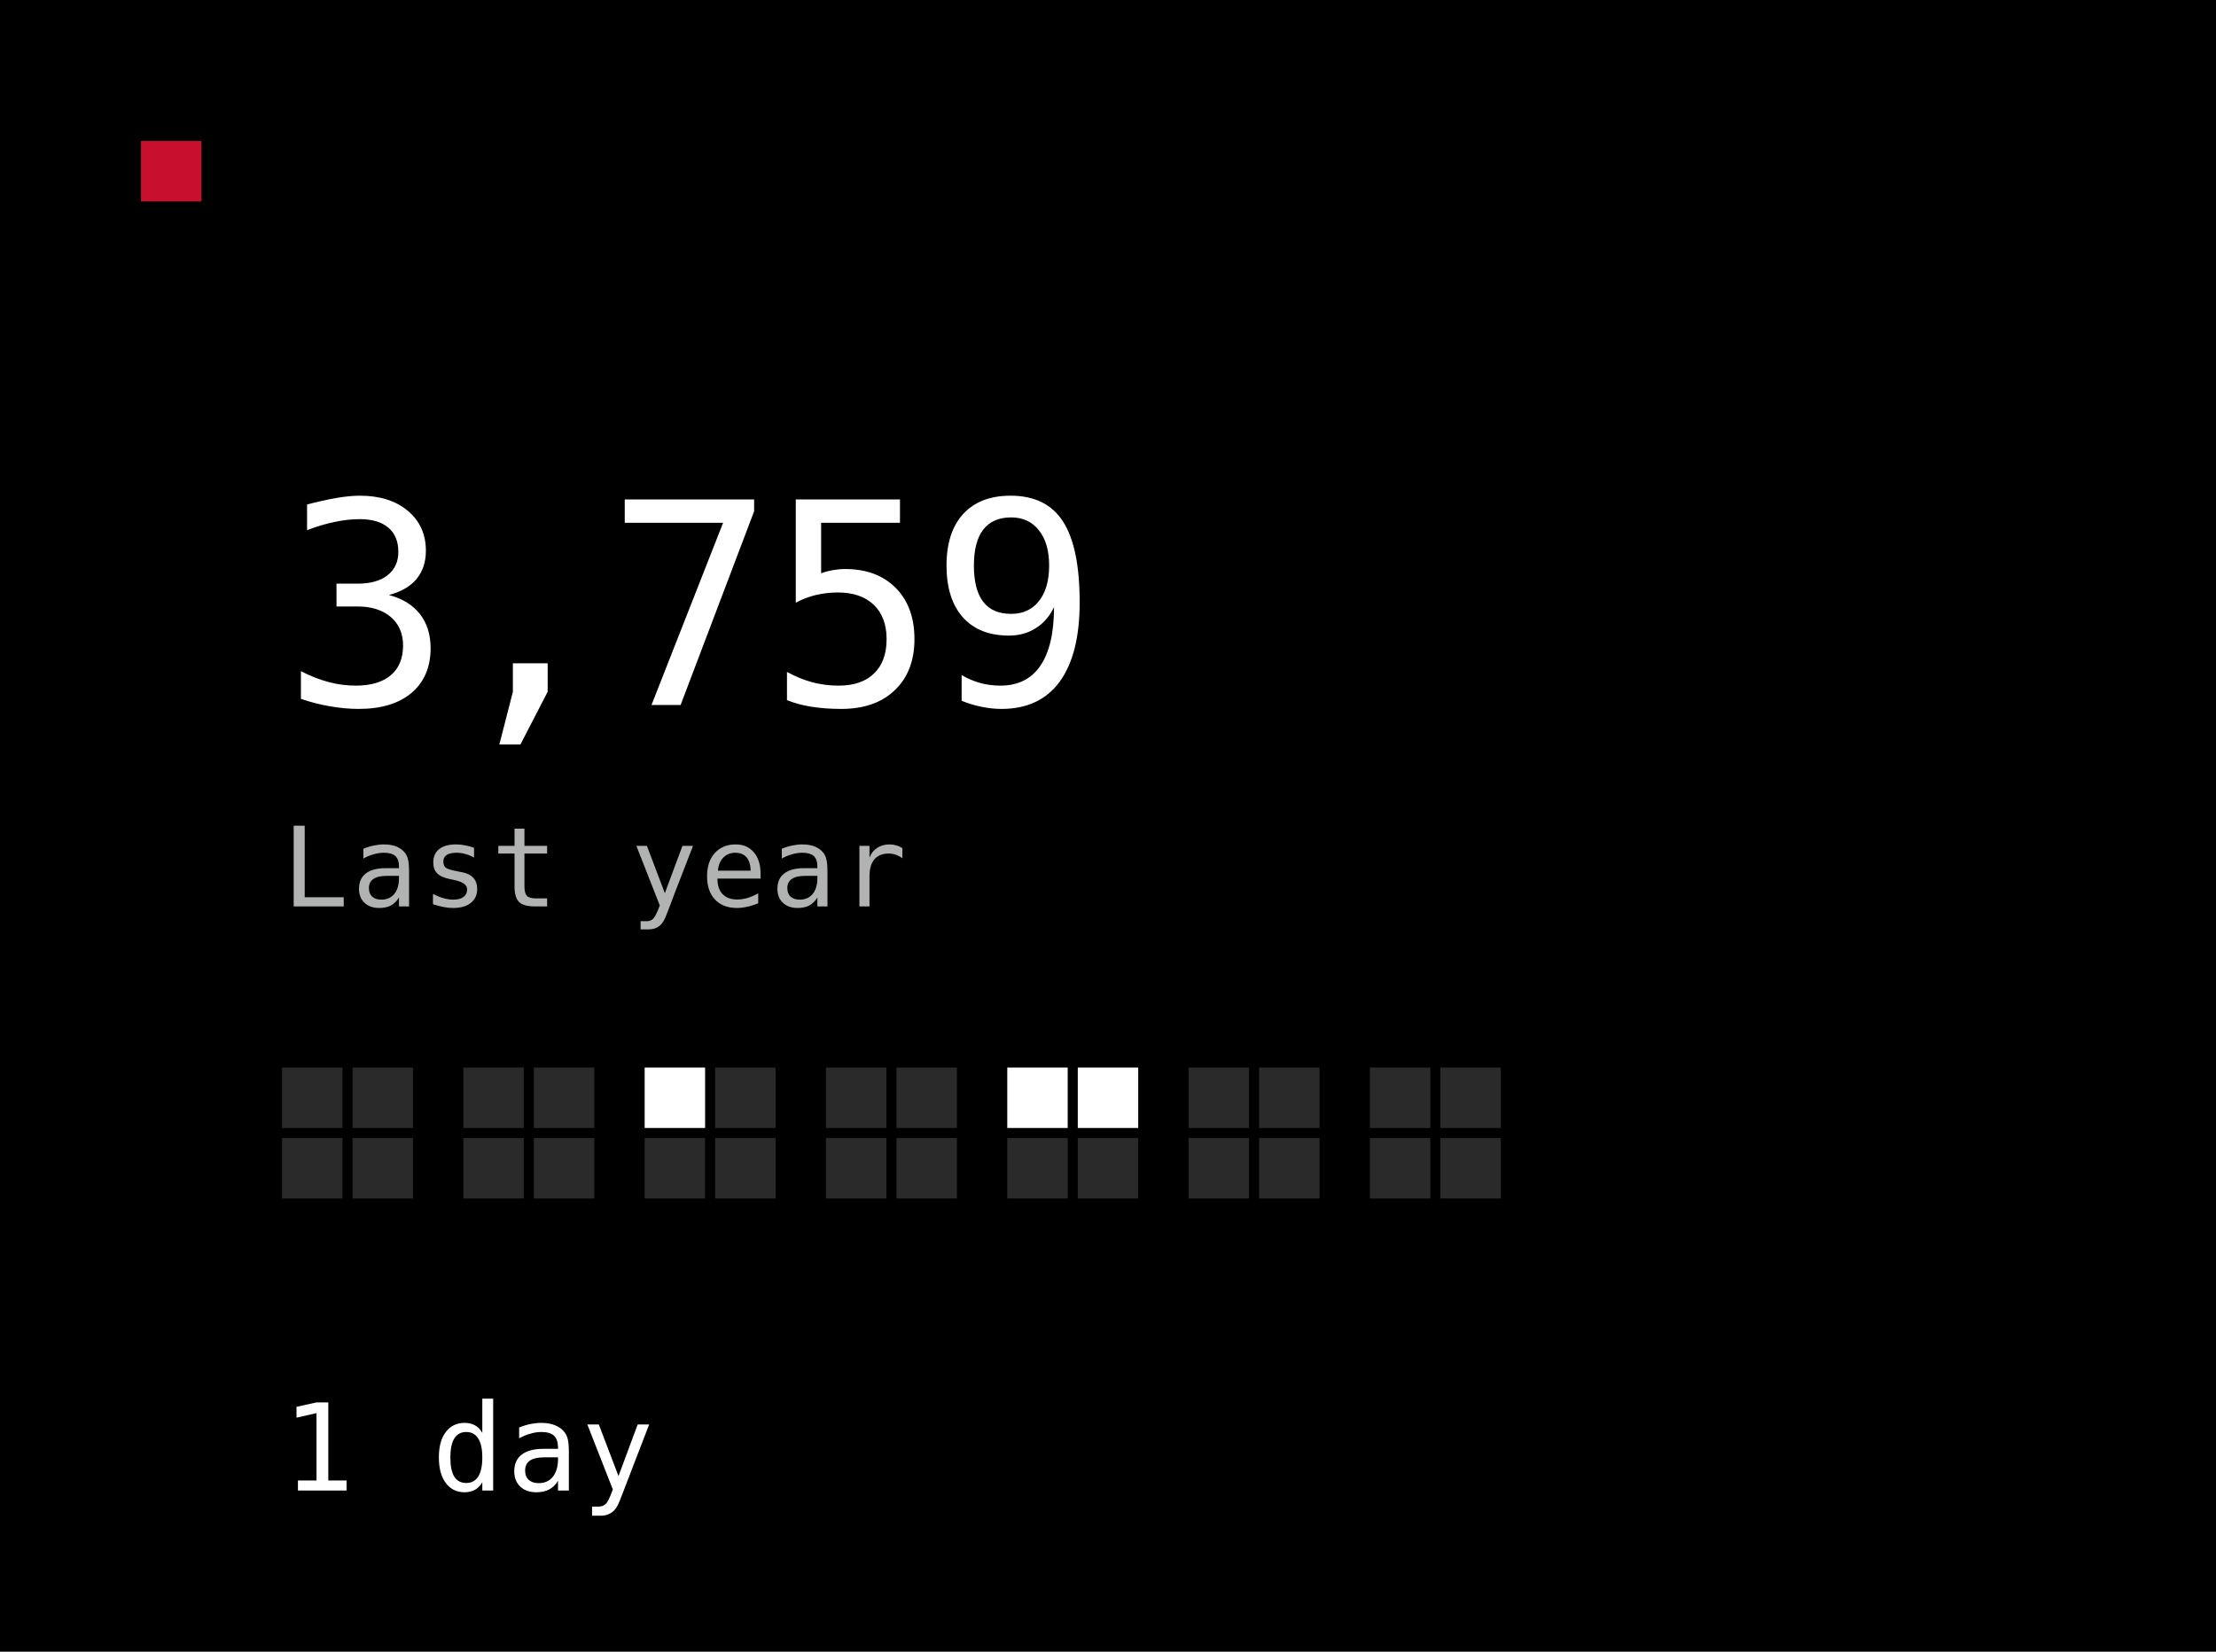
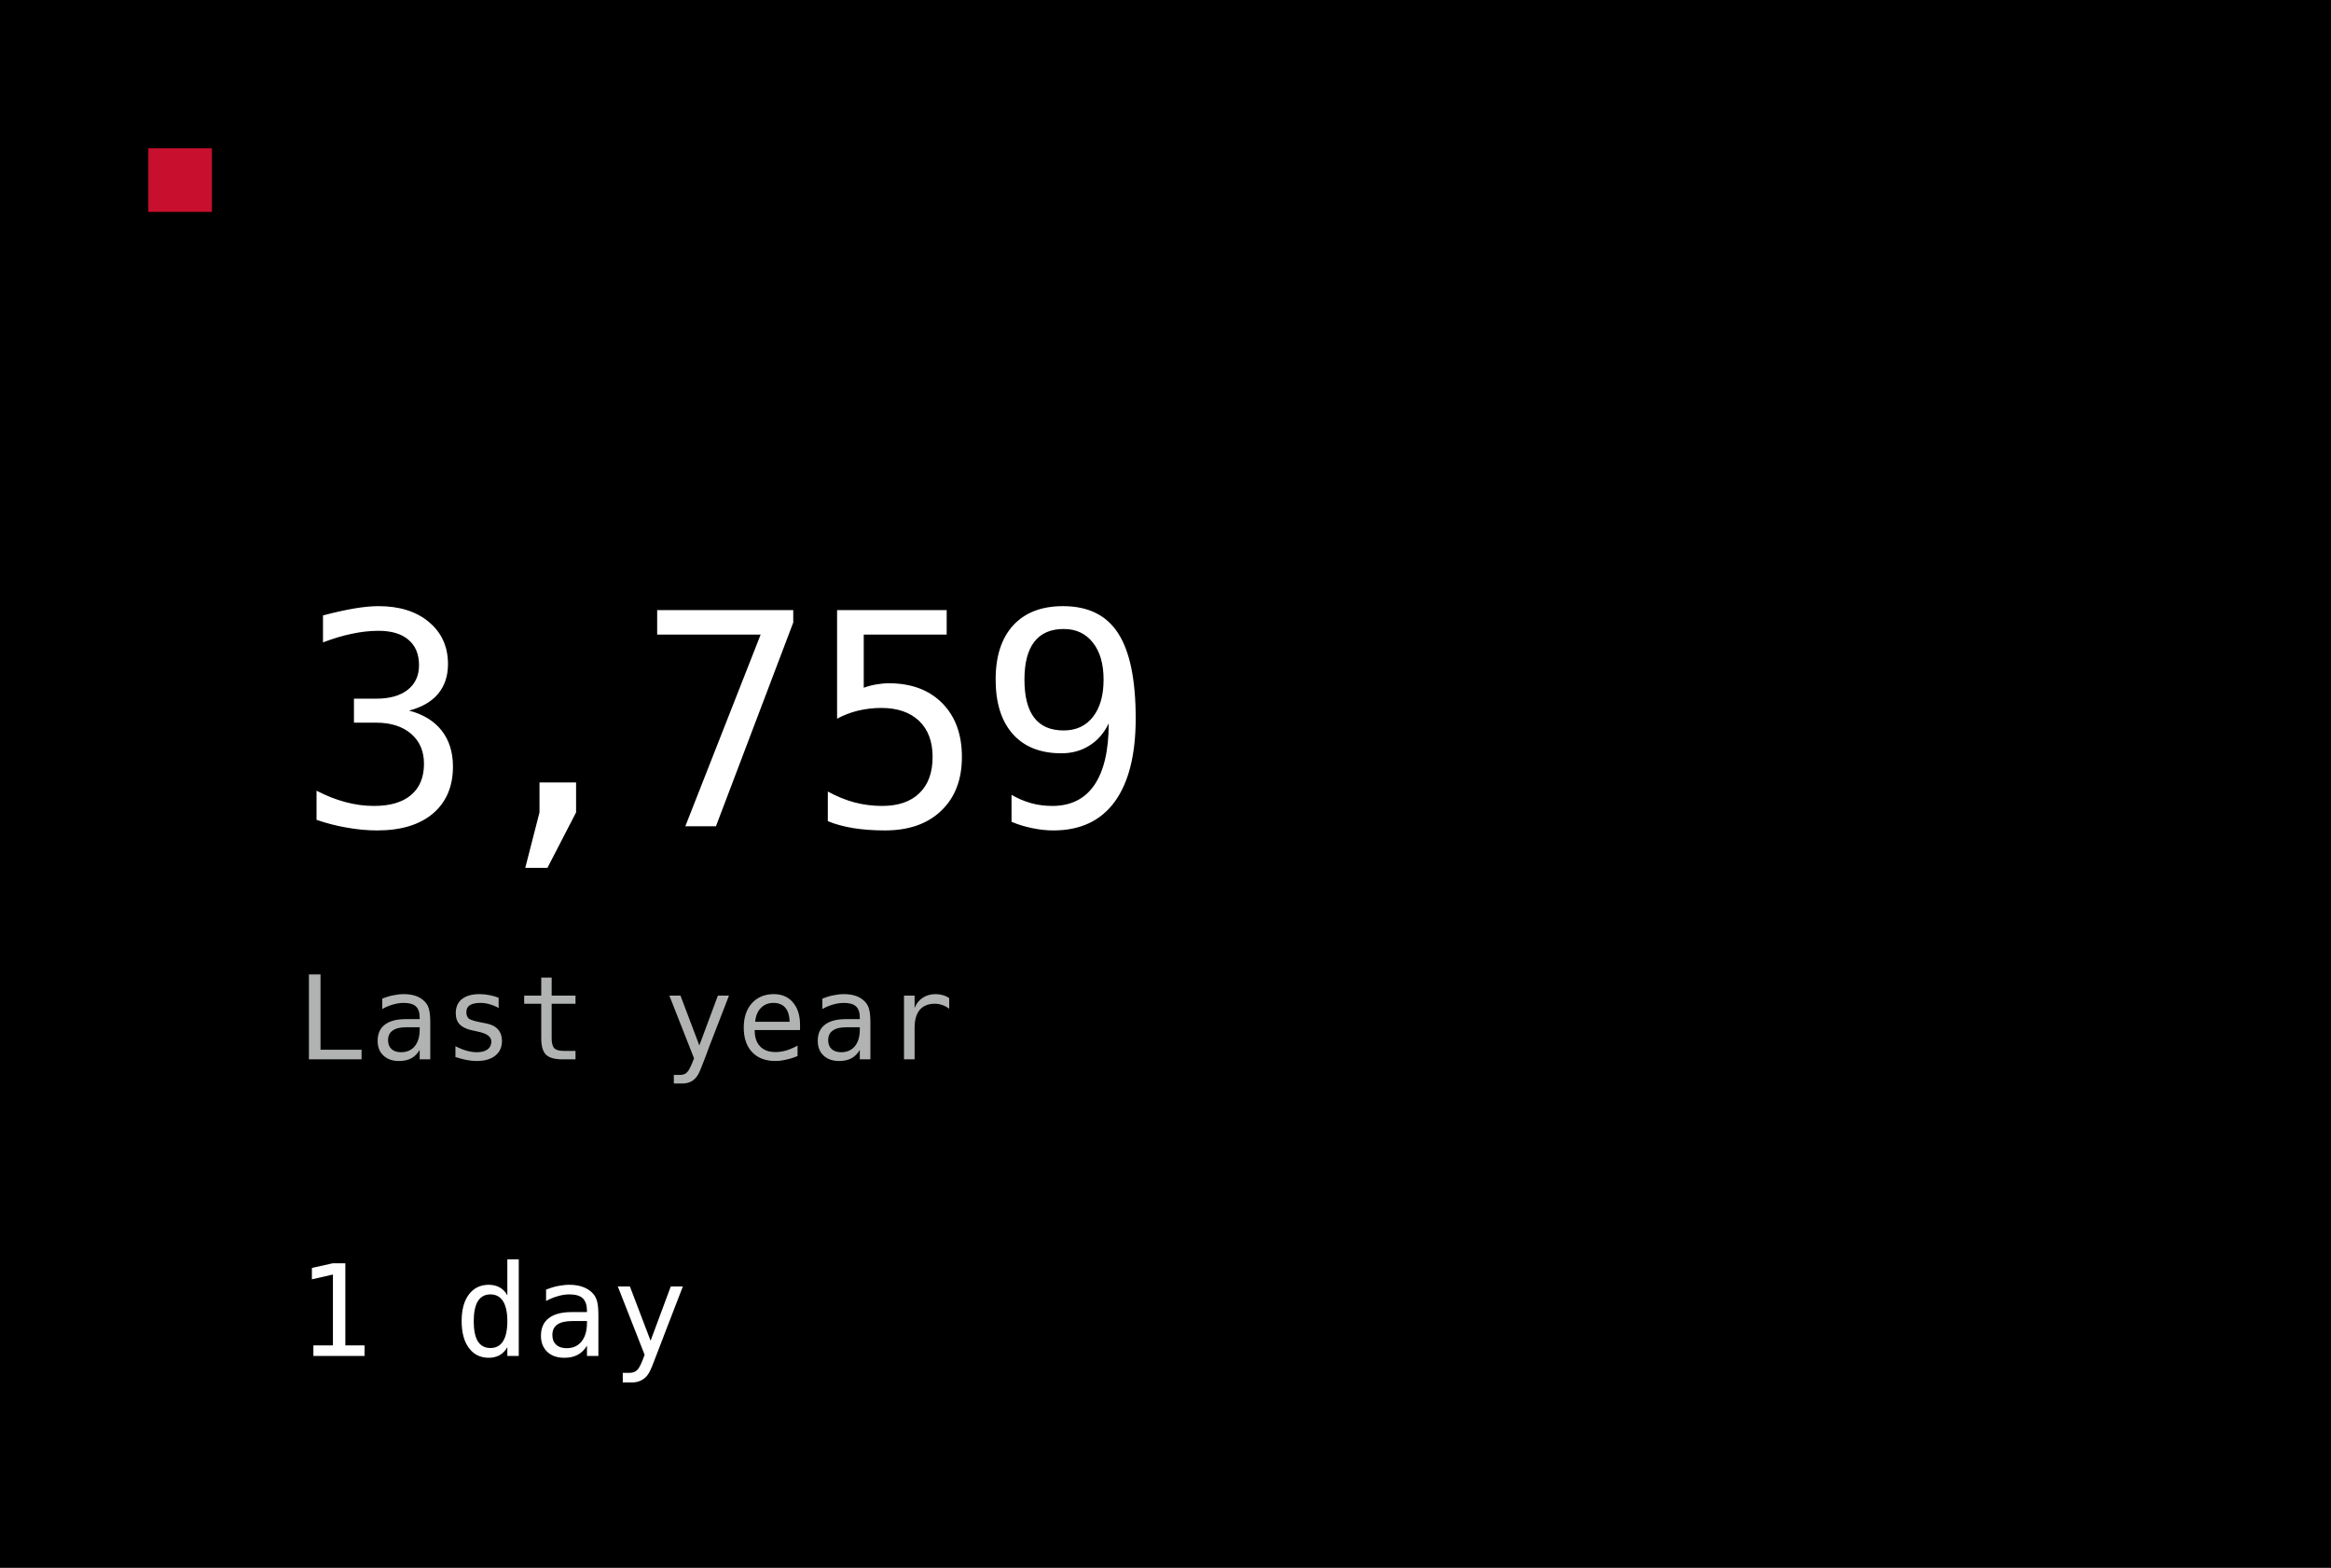
- <svg xmlns="http://www.w3.org/2000/svg" width="220" height="164" viewBox="0 0 220 164" role="img">
-   <rect width="220" height="164" fill="#000000" />
+ <svg xmlns="http://www.w3.org/2000/svg" width="220" height="148" viewBox="0 0 220 148" role="img">
+   <rect width="220" height="148" fill="#000000" />
  <rect x="14" y="14" width="6" height="6" fill="#C8102E" />
-   <text x="28" y="70" fill="#FFFFFF" text-anchor="start" font-family="ui-monospace, Geist Mono, monospace" font-size="28" letter-spacing="-0.8" dominant-baseline="auto">3,759</text>
-   <text x="28" y="90" fill="#B1B3B3" text-anchor="start" font-family="ui-monospace, Geist Mono, monospace" font-size="11" letter-spacing="0.3" dominant-baseline="auto">Last year</text>
-   <rect x="28.0" y="106.0" width="6.0" height="6.0" fill="#2A2A2A" />
-   <rect x="35.0" y="106.0" width="6.0" height="6.0" fill="#2A2A2A" />
-   <rect x="28.0" y="113.0" width="6.0" height="6.0" fill="#2A2A2A" />
-   <rect x="35.0" y="113.0" width="6.0" height="6.0" fill="#2A2A2A" />
-   <rect x="46.0" y="106.0" width="6.0" height="6.0" fill="#2A2A2A" />
-   <rect x="53.0" y="106.0" width="6.0" height="6.0" fill="#2A2A2A" />
-   <rect x="46.0" y="113.0" width="6.0" height="6.0" fill="#2A2A2A" />
-   <rect x="53.0" y="113.0" width="6.0" height="6.0" fill="#2A2A2A" />
-   <rect x="64.0" y="106.0" width="6.0" height="6.0" fill="#FFFFFF" />
-   <rect x="71.0" y="106.0" width="6.0" height="6.0" fill="#2A2A2A" />
-   <rect x="64.0" y="113.0" width="6.0" height="6.0" fill="#2A2A2A" />
-   <rect x="71.0" y="113.0" width="6.0" height="6.0" fill="#2A2A2A" />
-   <rect x="82.0" y="106.0" width="6.0" height="6.0" fill="#2A2A2A" />
-   <rect x="89.0" y="106.0" width="6.0" height="6.0" fill="#2A2A2A" />
-   <rect x="82.0" y="113.0" width="6.0" height="6.0" fill="#2A2A2A" />
-   <rect x="89.0" y="113.0" width="6.0" height="6.0" fill="#2A2A2A" />
-   <rect x="100.0" y="106.0" width="6.0" height="6.0" fill="#FFFFFF" />
-   <rect x="107.0" y="106.0" width="6.0" height="6.0" fill="#FFFFFF" />
-   <rect x="100.0" y="113.0" width="6.0" height="6.0" fill="#2A2A2A" />
-   <rect x="107.0" y="113.0" width="6.0" height="6.0" fill="#2A2A2A" />
-   <rect x="118.0" y="106.0" width="6.0" height="6.0" fill="#2A2A2A" />
-   <rect x="125.0" y="106.0" width="6.0" height="6.0" fill="#2A2A2A" />
-   <rect x="118.0" y="113.0" width="6.0" height="6.0" fill="#2A2A2A" />
-   <rect x="125.0" y="113.0" width="6.0" height="6.0" fill="#2A2A2A" />
-   <rect x="136.0" y="106.0" width="6.0" height="6.0" fill="#2A2A2A" />
-   <rect x="143.0" y="106.0" width="6.0" height="6.0" fill="#2A2A2A" />
-   <rect x="136.0" y="113.0" width="6.0" height="6.0" fill="#2A2A2A" />
-   <rect x="143.0" y="113.0" width="6.0" height="6.0" fill="#2A2A2A" />
-   <text x="28" y="148" fill="#FFFFFF" text-anchor="start" font-family="ui-monospace, Geist Mono, monospace" font-size="12" letter-spacing="0.2" dominant-baseline="auto">1 day</text>
+   <text x="28" y="78" fill="#FFFFFF" text-anchor="start" font-family="ui-monospace, Geist Mono, monospace" font-size="28" letter-spacing="-0.8" dominant-baseline="auto">3,759</text>
+   <text x="28" y="100" fill="#B1B3B3" text-anchor="start" font-family="ui-monospace, Geist Mono, monospace" font-size="11" letter-spacing="0.3" dominant-baseline="auto">Last year</text>
+   <text x="28" y="128" fill="#FFFFFF" text-anchor="start" font-family="ui-monospace, Geist Mono, monospace" font-size="12" letter-spacing="0.2" dominant-baseline="auto">1 day</text>
</svg>
